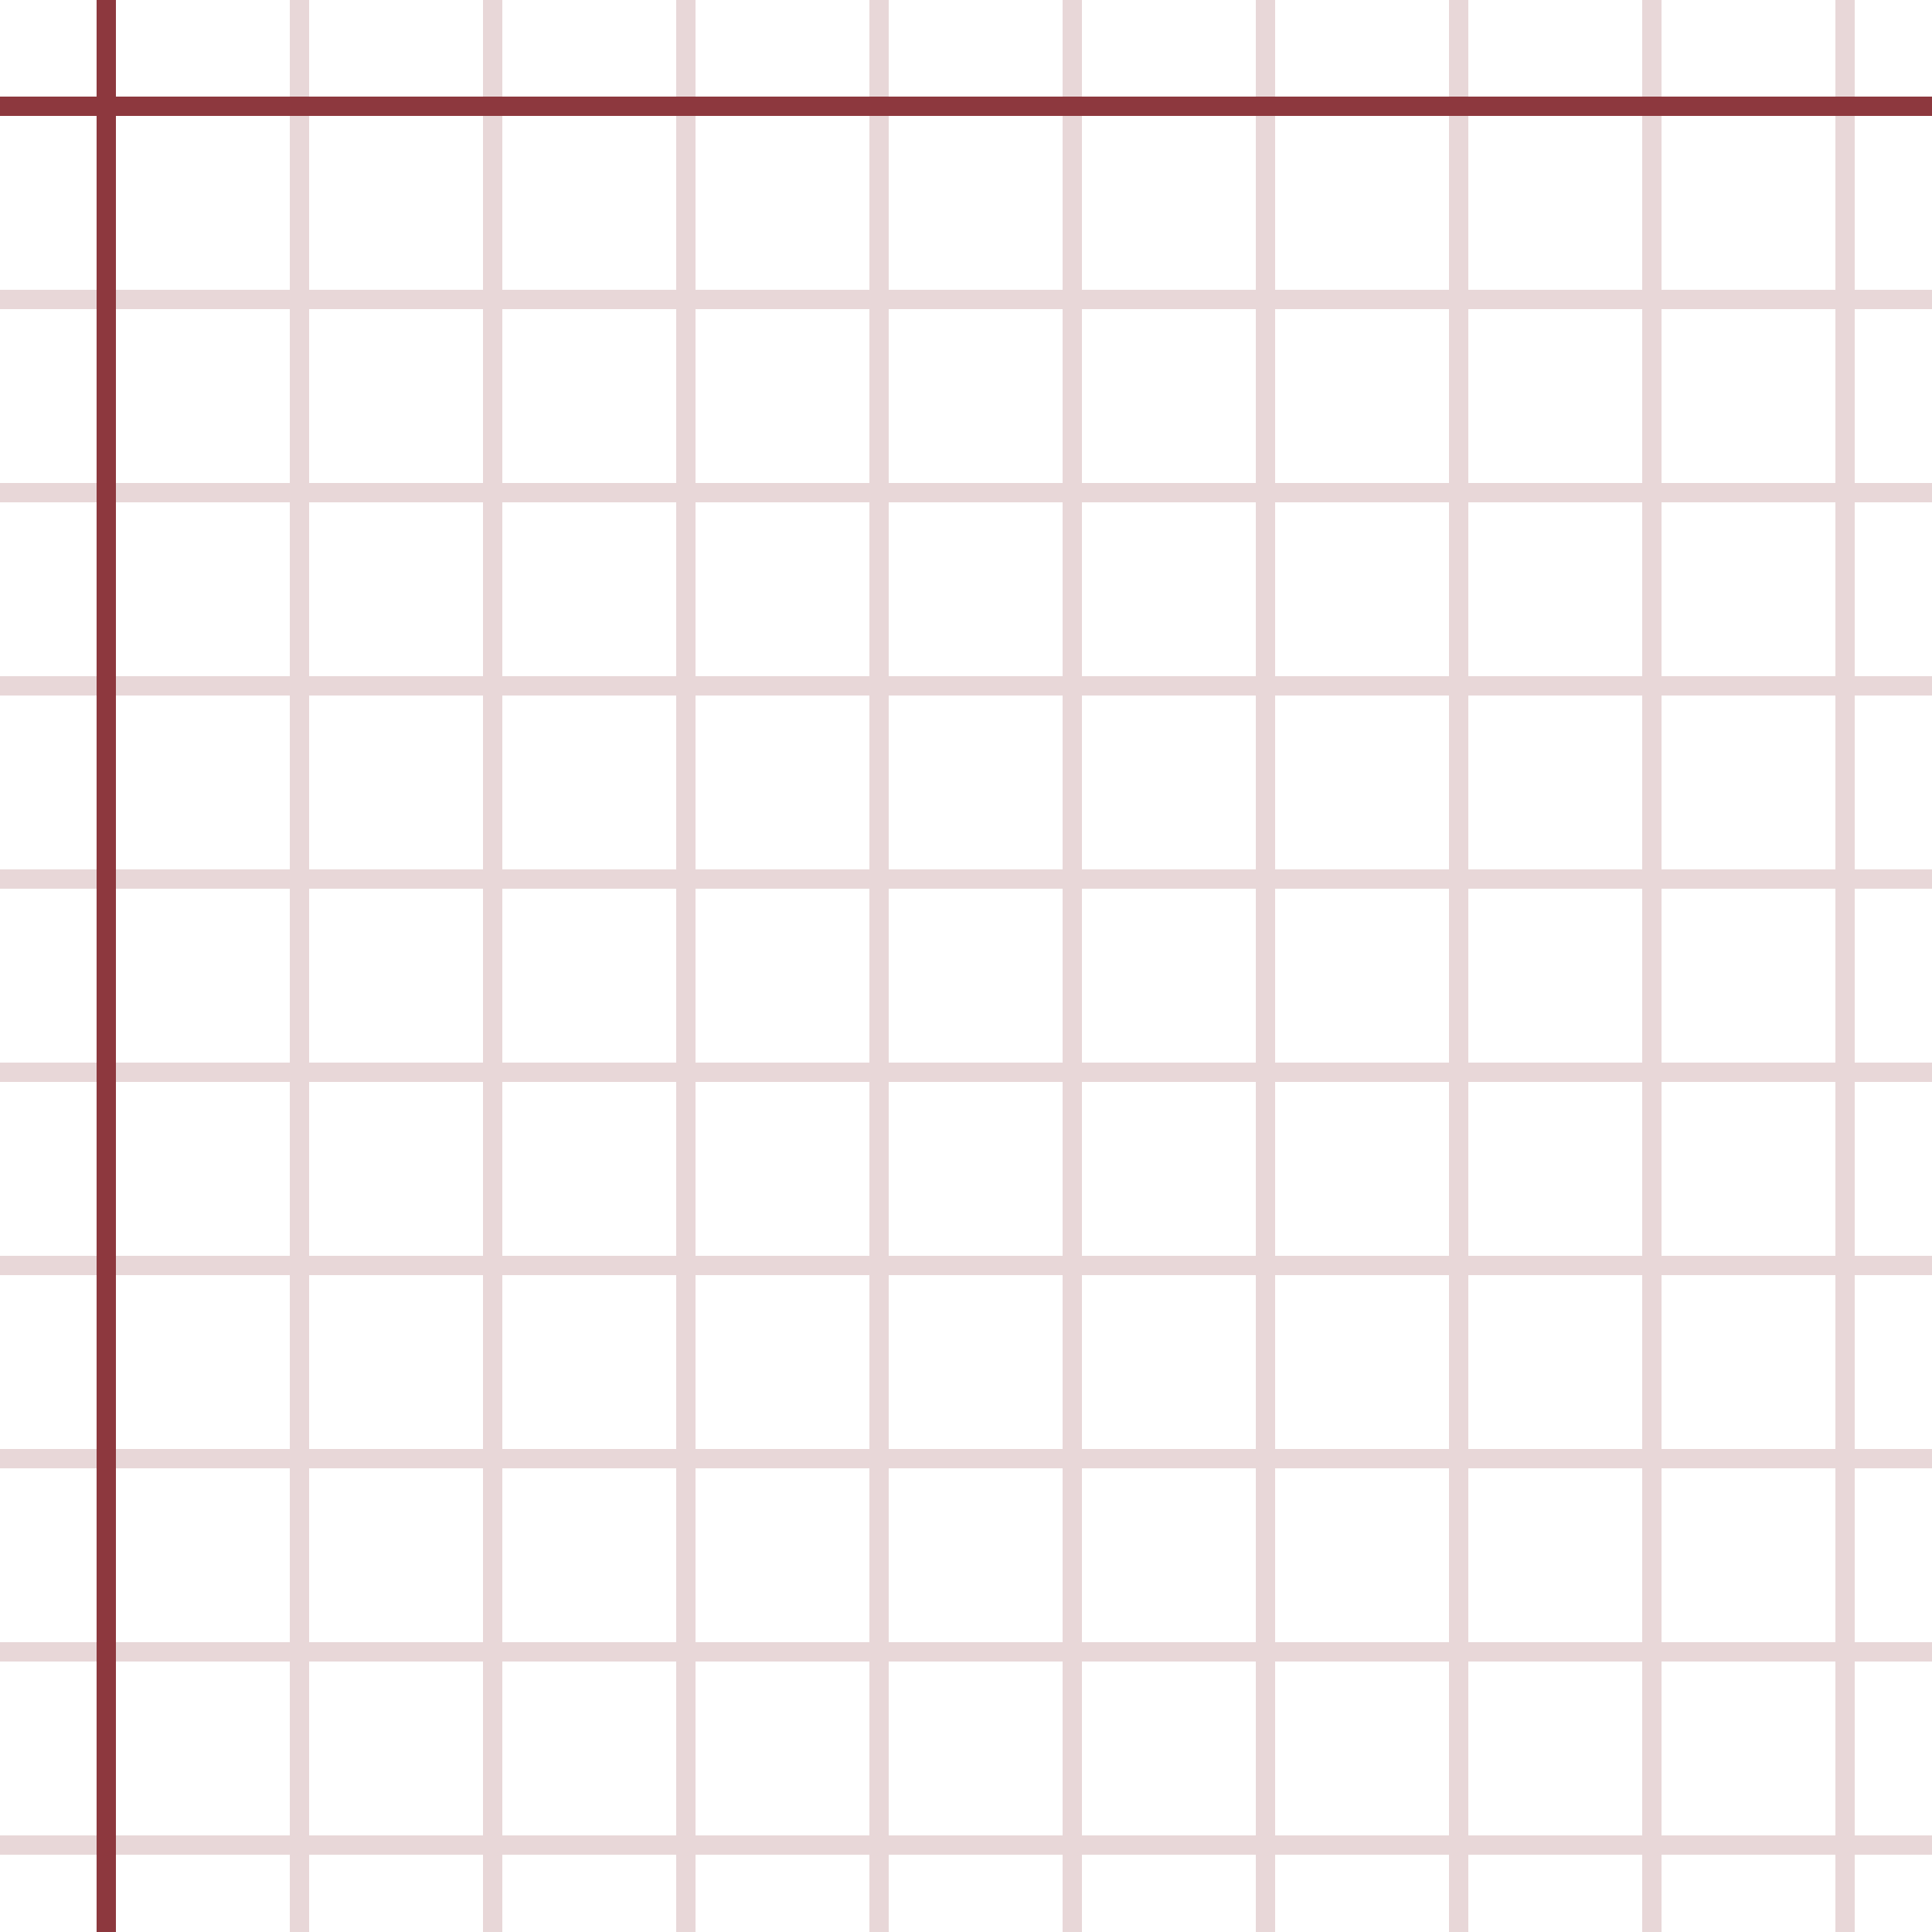
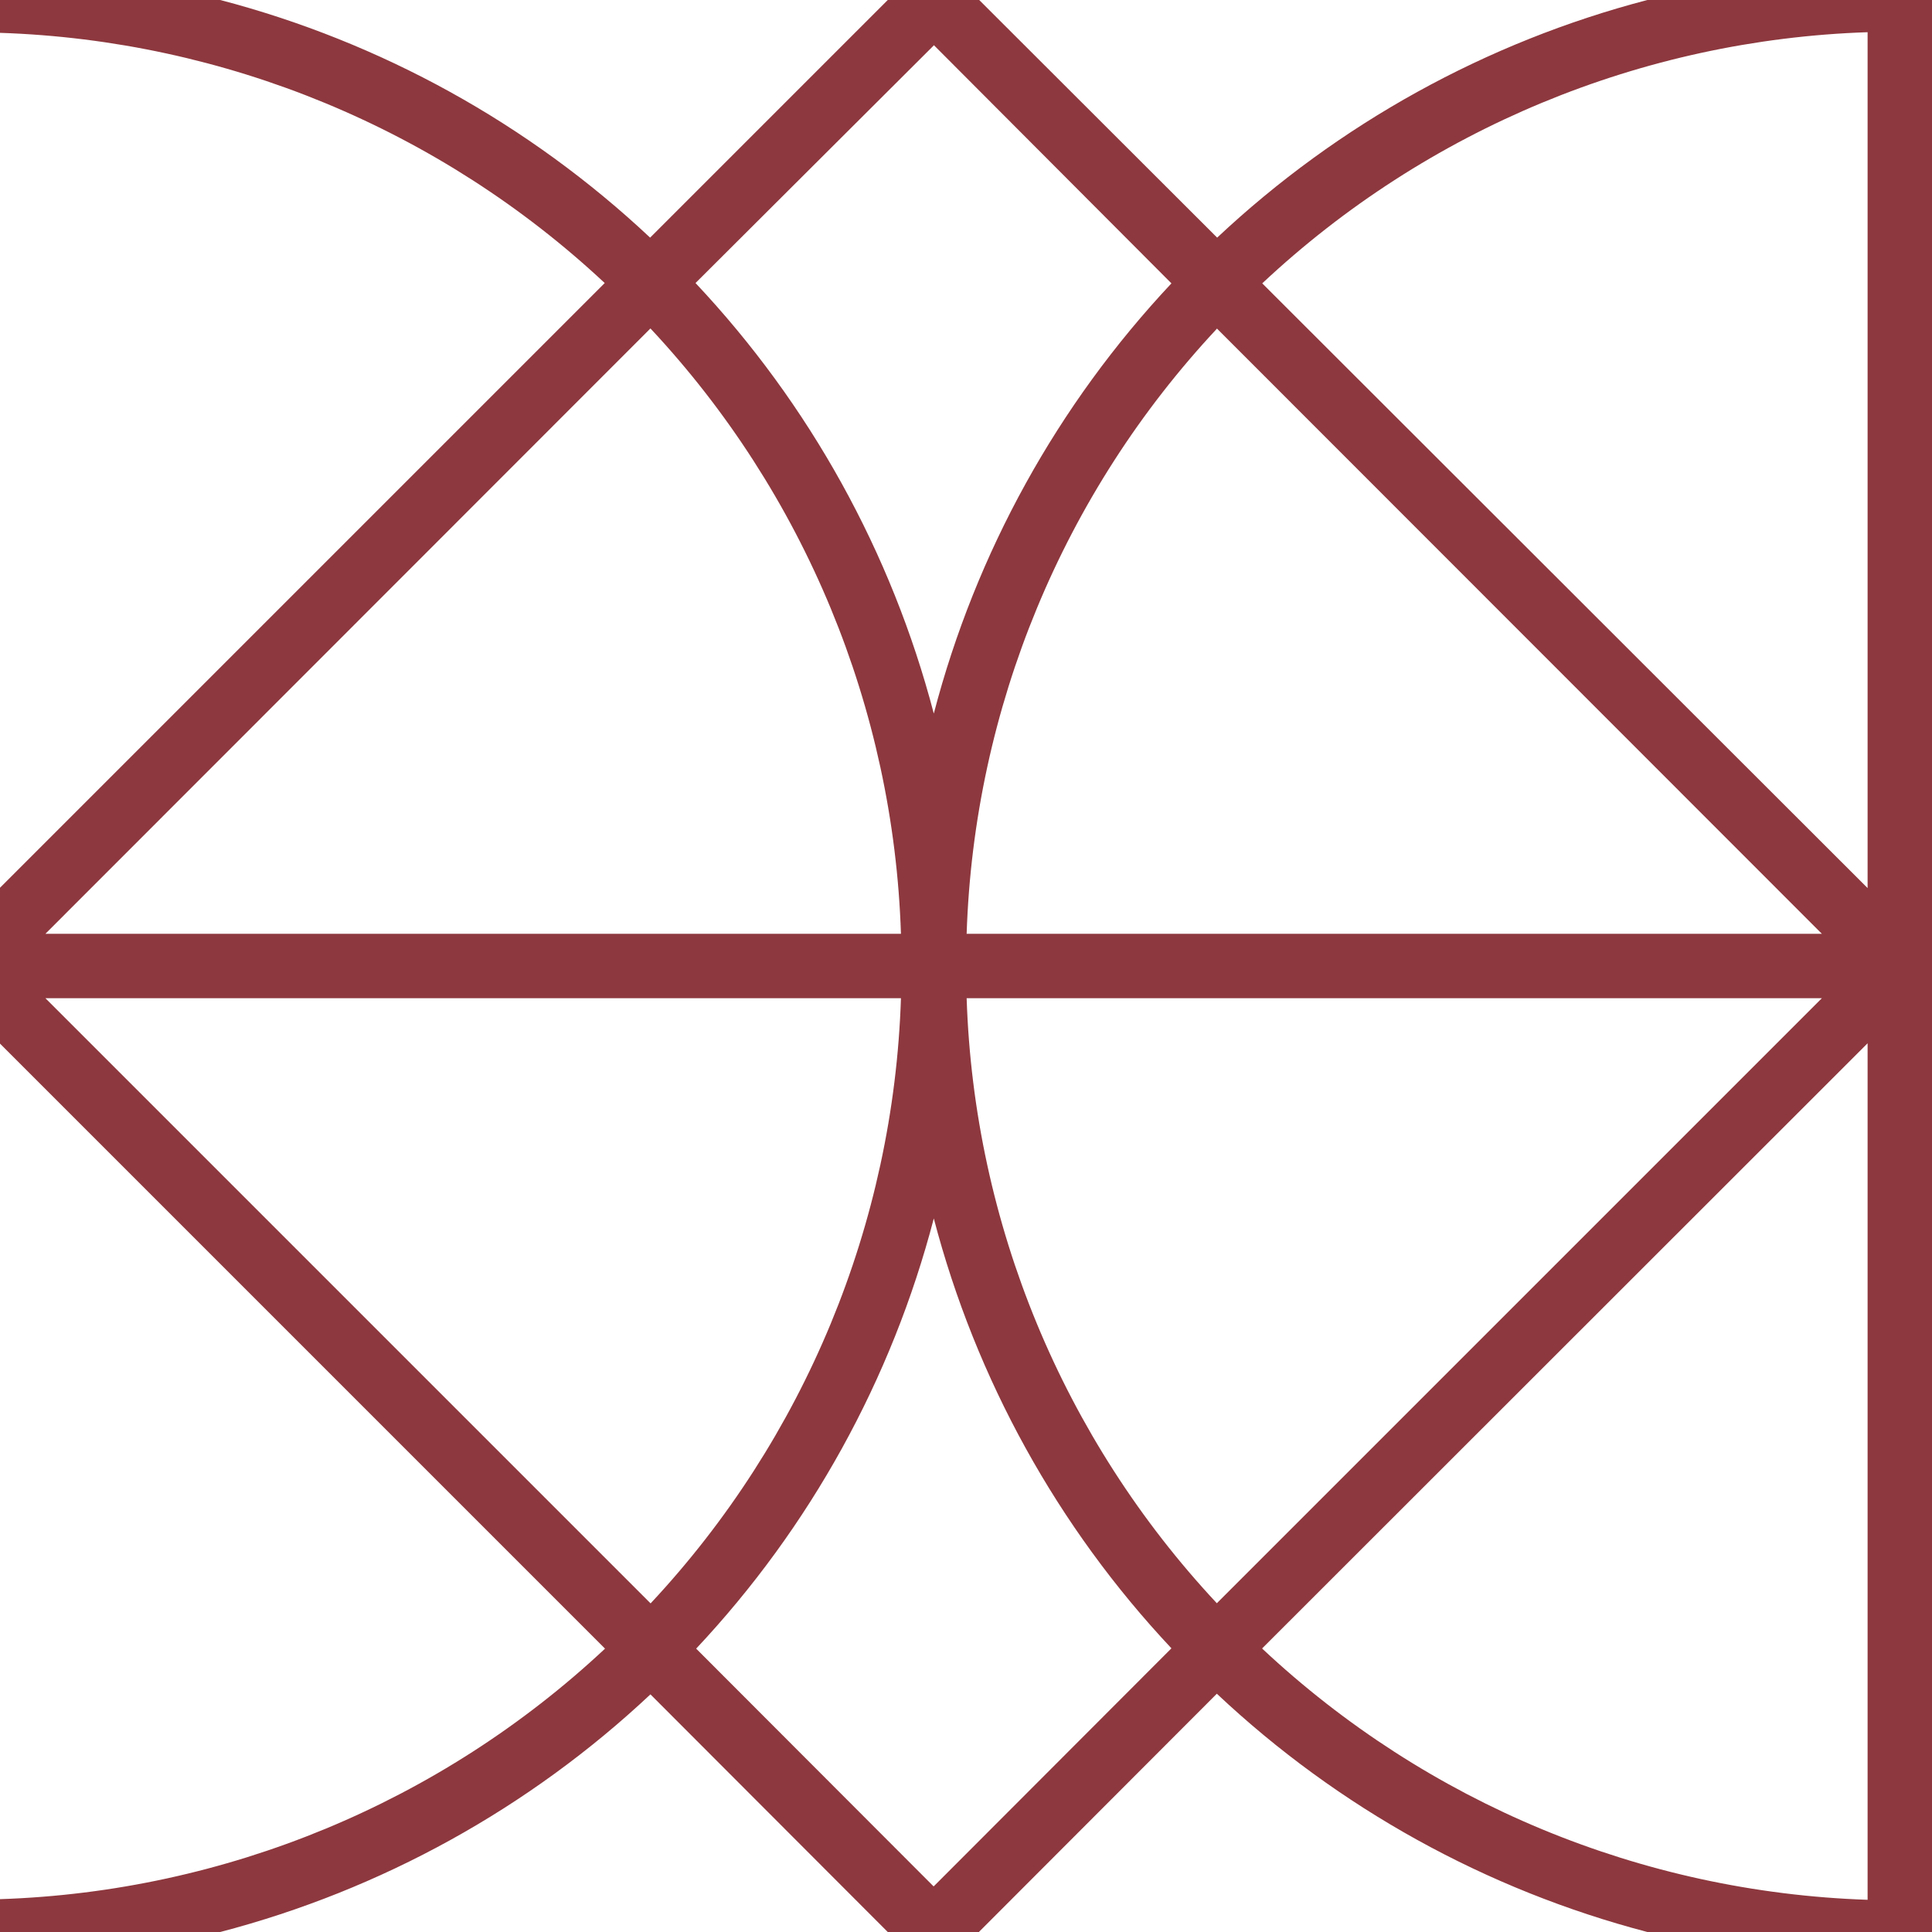
- <svg xmlns="http://www.w3.org/2000/svg" width="100" height="100" viewBox="0 0 100 100">
+ <svg xmlns="http://www.w3.org/2000/svg" width="60" height="60" viewBox="0 0 60 60">
  <g fill-rule="evenodd">
-     <g fill="#8D383E">
-       <path opacity=".2" d="M96 95h4v1h-4v4h-1v-4h-9v4h-1v-4h-9v4h-1v-4h-9v4h-1v-4h-9v4h-1v-4h-9v4h-1v-4h-9v4h-1v-4h-9v4h-1v-4h-9v4h-1v-4H0v-1h15v-9H0v-1h15v-9H0v-1h15v-9H0v-1h15v-9H0v-1h15v-9H0v-1h15v-9H0v-1h15v-9H0v-1h15v-9H0v-1h15V0h1v15h9V0h1v15h9V0h1v15h9V0h1v15h9V0h1v15h9V0h1v15h9V0h1v15h9V0h1v15h9V0h1v15h4v1h-4v9h4v1h-4v9h4v1h-4v9h4v1h-4v9h4v1h-4v9h4v1h-4v9h4v1h-4v9h4v1h-4v9zm-1 0v-9h-9v9h9zm-10 0v-9h-9v9h9zm-10 0v-9h-9v9h9zm-10 0v-9h-9v9h9zm-10 0v-9h-9v9h9zm-10 0v-9h-9v9h9zm-10 0v-9h-9v9h9zm-10 0v-9h-9v9h9zm-9-10h9v-9h-9v9zm10 0h9v-9h-9v9zm10 0h9v-9h-9v9zm10 0h9v-9h-9v9zm10 0h9v-9h-9v9zm10 0h9v-9h-9v9zm10 0h9v-9h-9v9zm10 0h9v-9h-9v9zm9-10v-9h-9v9h9zm-10 0v-9h-9v9h9zm-10 0v-9h-9v9h9zm-10 0v-9h-9v9h9zm-10 0v-9h-9v9h9zm-10 0v-9h-9v9h9zm-10 0v-9h-9v9h9zm-10 0v-9h-9v9h9zm-9-10h9v-9h-9v9zm10 0h9v-9h-9v9zm10 0h9v-9h-9v9zm10 0h9v-9h-9v9zm10 0h9v-9h-9v9zm10 0h9v-9h-9v9zm10 0h9v-9h-9v9zm10 0h9v-9h-9v9zm9-10v-9h-9v9h9zm-10 0v-9h-9v9h9zm-10 0v-9h-9v9h9zm-10 0v-9h-9v9h9zm-10 0v-9h-9v9h9zm-10 0v-9h-9v9h9zm-10 0v-9h-9v9h9zm-10 0v-9h-9v9h9zm-9-10h9v-9h-9v9zm10 0h9v-9h-9v9zm10 0h9v-9h-9v9zm10 0h9v-9h-9v9zm10 0h9v-9h-9v9zm10 0h9v-9h-9v9zm10 0h9v-9h-9v9zm10 0h9v-9h-9v9zm9-10v-9h-9v9h9zm-10 0v-9h-9v9h9zm-10 0v-9h-9v9h9zm-10 0v-9h-9v9h9zm-10 0v-9h-9v9h9zm-10 0v-9h-9v9h9zm-10 0v-9h-9v9h9zm-10 0v-9h-9v9h9zm-9-10h9v-9h-9v9zm10 0h9v-9h-9v9zm10 0h9v-9h-9v9zm10 0h9v-9h-9v9zm10 0h9v-9h-9v9zm10 0h9v-9h-9v9zm10 0h9v-9h-9v9zm10 0h9v-9h-9v9z" />
-       <path d="M6 5V0H5v5H0v1h5v94h1V6h94V5H6z" />
+     <g fill="#8D383E" fill-rule="nonzero">
+       <path d="M29 58.58l7.38-7.39A30.95 30.95 0 0 1 29 37.84a30.95 30.95 0 0 1-7.38 13.36l7.37 7.38zm1.4 1.41l.01.01h-2.84l-7.37-7.38A30.95 30.95 0 0 1 6.84 60H0v-1.02a28.9 28.9 0 0 0 18.79-7.78L0 32.41v-4.84L18.78 8.79A28.9 28.9 0 0 0 0 1.02V0h6.84a30.95 30.95 0 0 1 13.35 7.38L27.57 0h2.84l7.39 7.38A30.95 30.95 0 0 1 51.16 0H60v27.58-.01V60h-8.84a30.95 30.95 0 0 1-13.37-7.4L30.4 60zM29 1.41l-7.4 7.38A30.95 30.95 0 0 1 29 22.16 30.95 30.95 0 0 1 36.38 8.8L29 1.4zM58 1A28.9 28.9 0 0 0 39.2 8.8L58 27.58V1.02zm-20.2 9.2A28.9 28.9 0 0 0 30.02 29h26.56L37.8 10.21zM30.02 31a28.9 28.9 0 0 0 7.77 18.79l18.79-18.79H30.02zm9.18 20.2A28.9 28.9 0 0 0 58 59V32.4L39.2 51.19zm-19-1.4a28.9 28.9 0 0 0 7.78-18.8H1.41l18.8 18.8zm7.78-20.8A28.9 28.9 0 0 0 20.2 10.2L1.41 29h26.57z" />
    </g>
  </g>
</svg>
